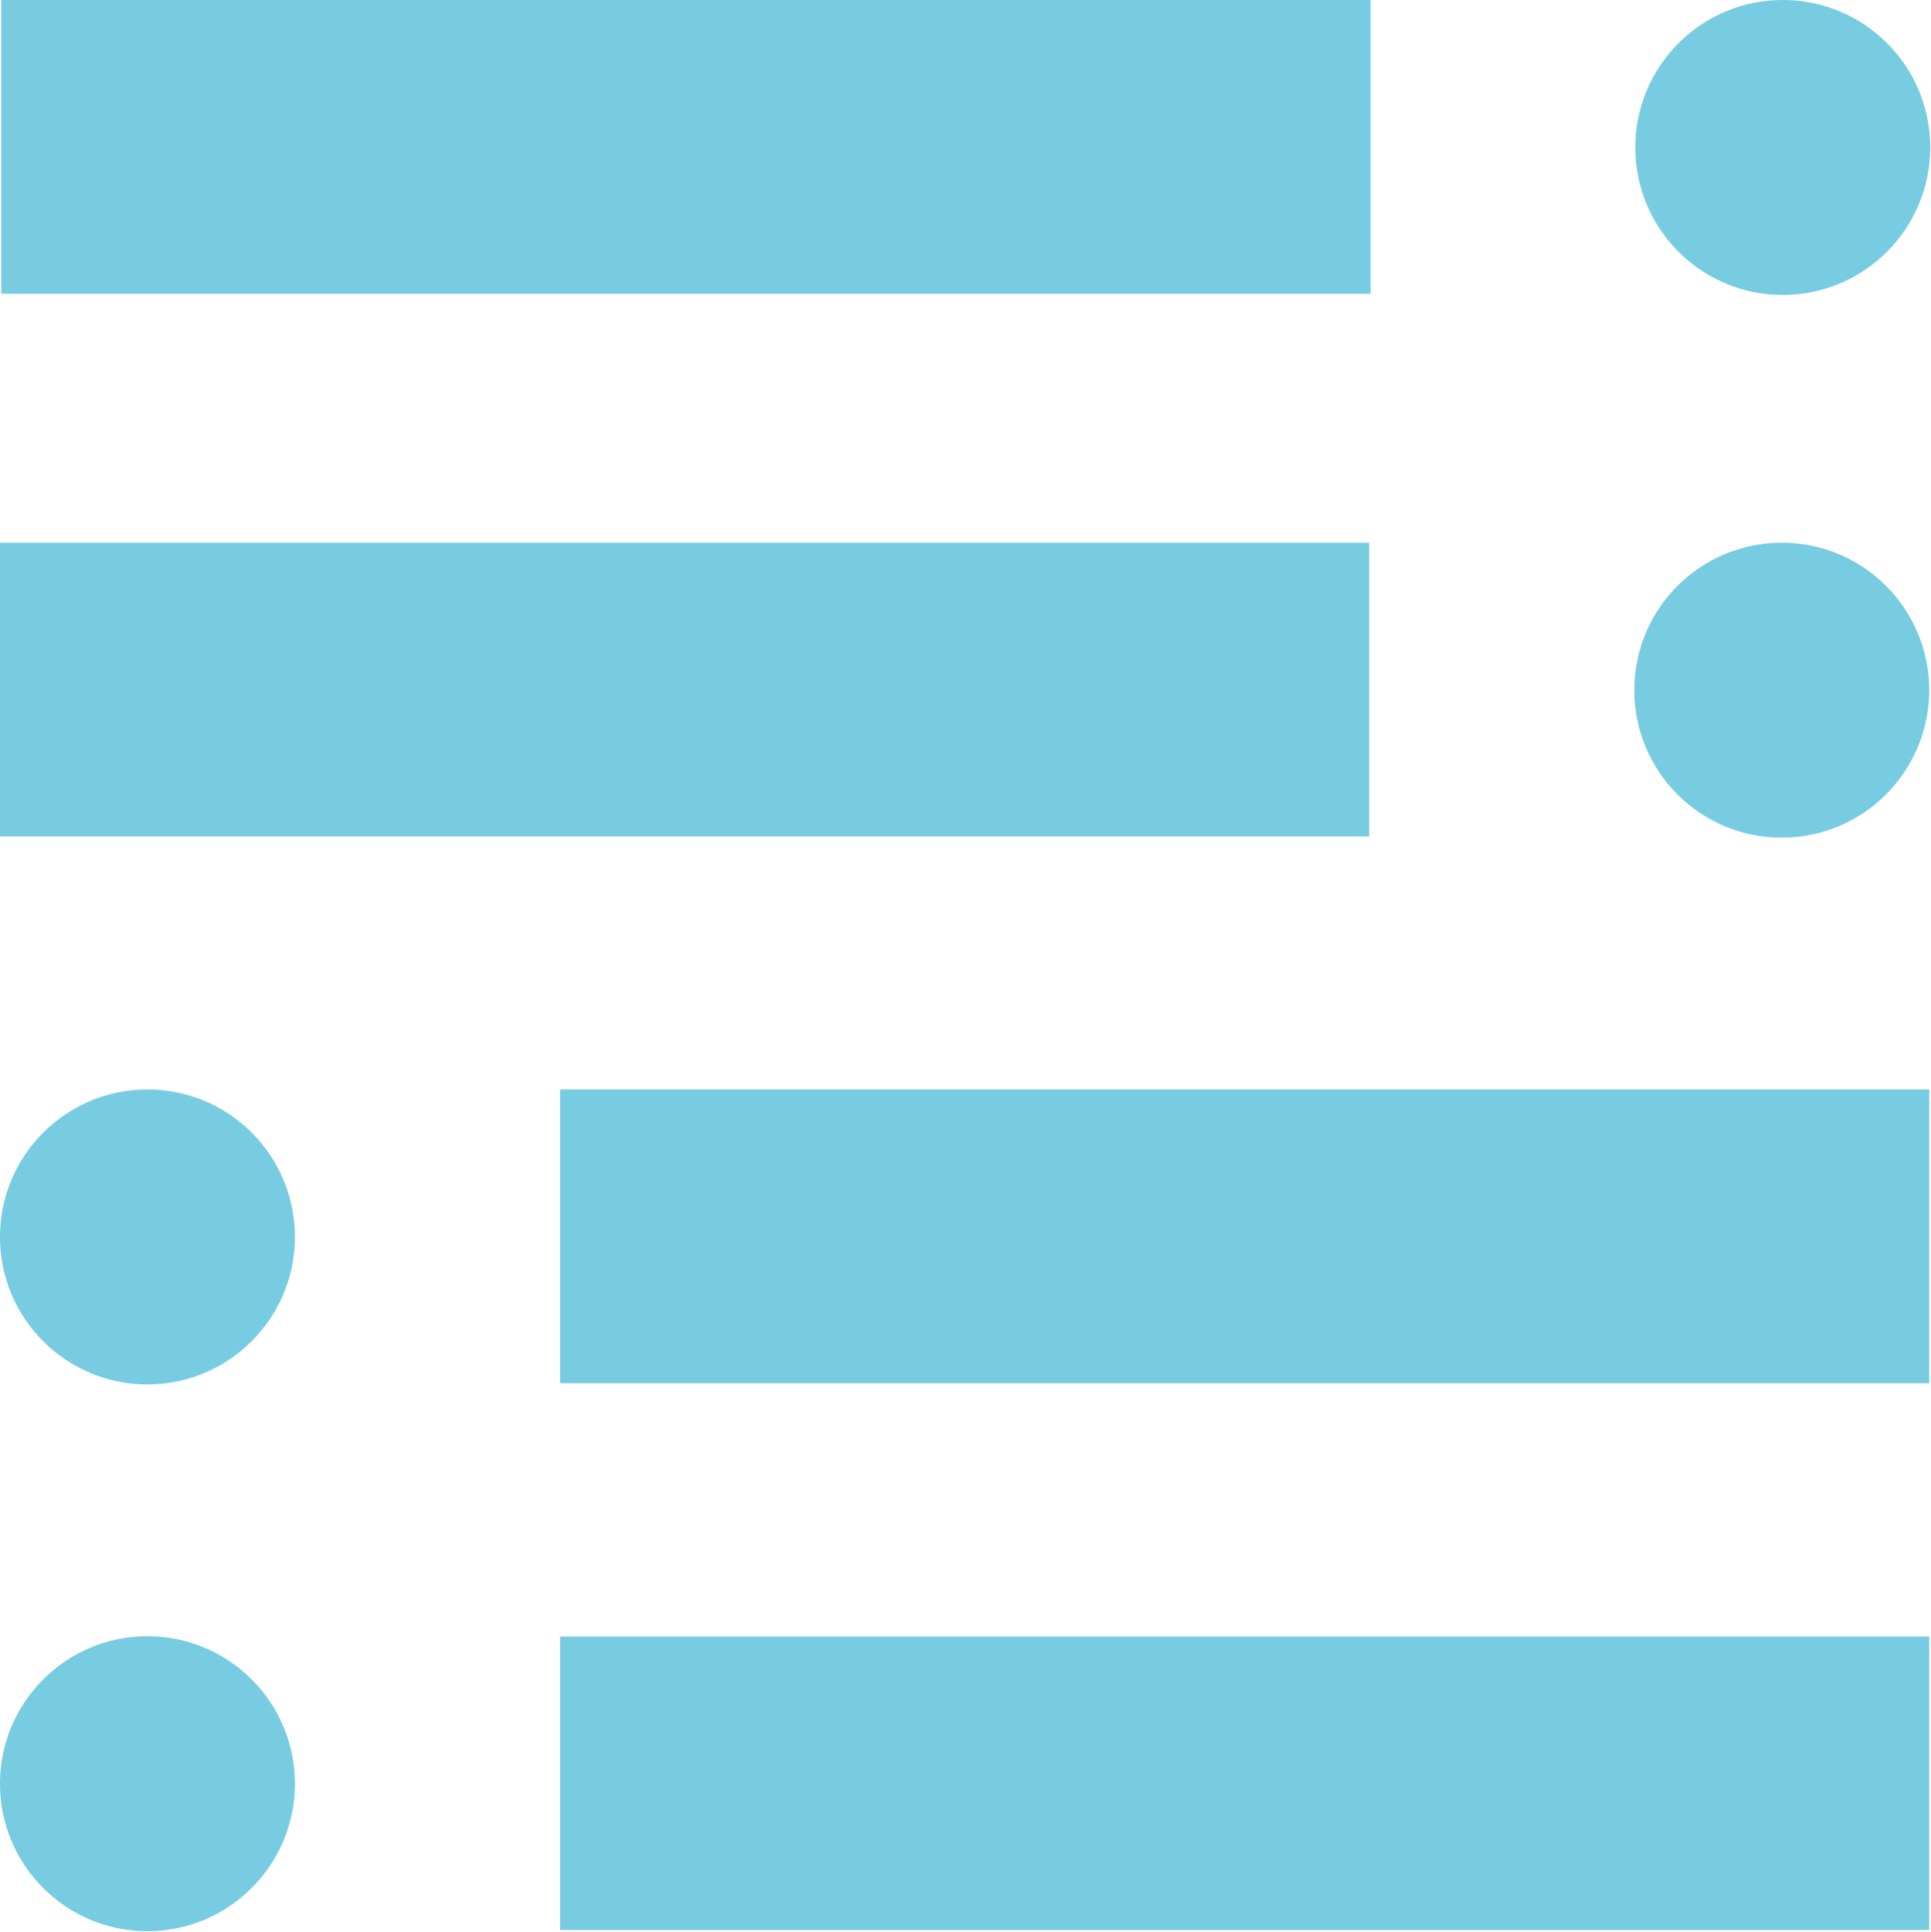
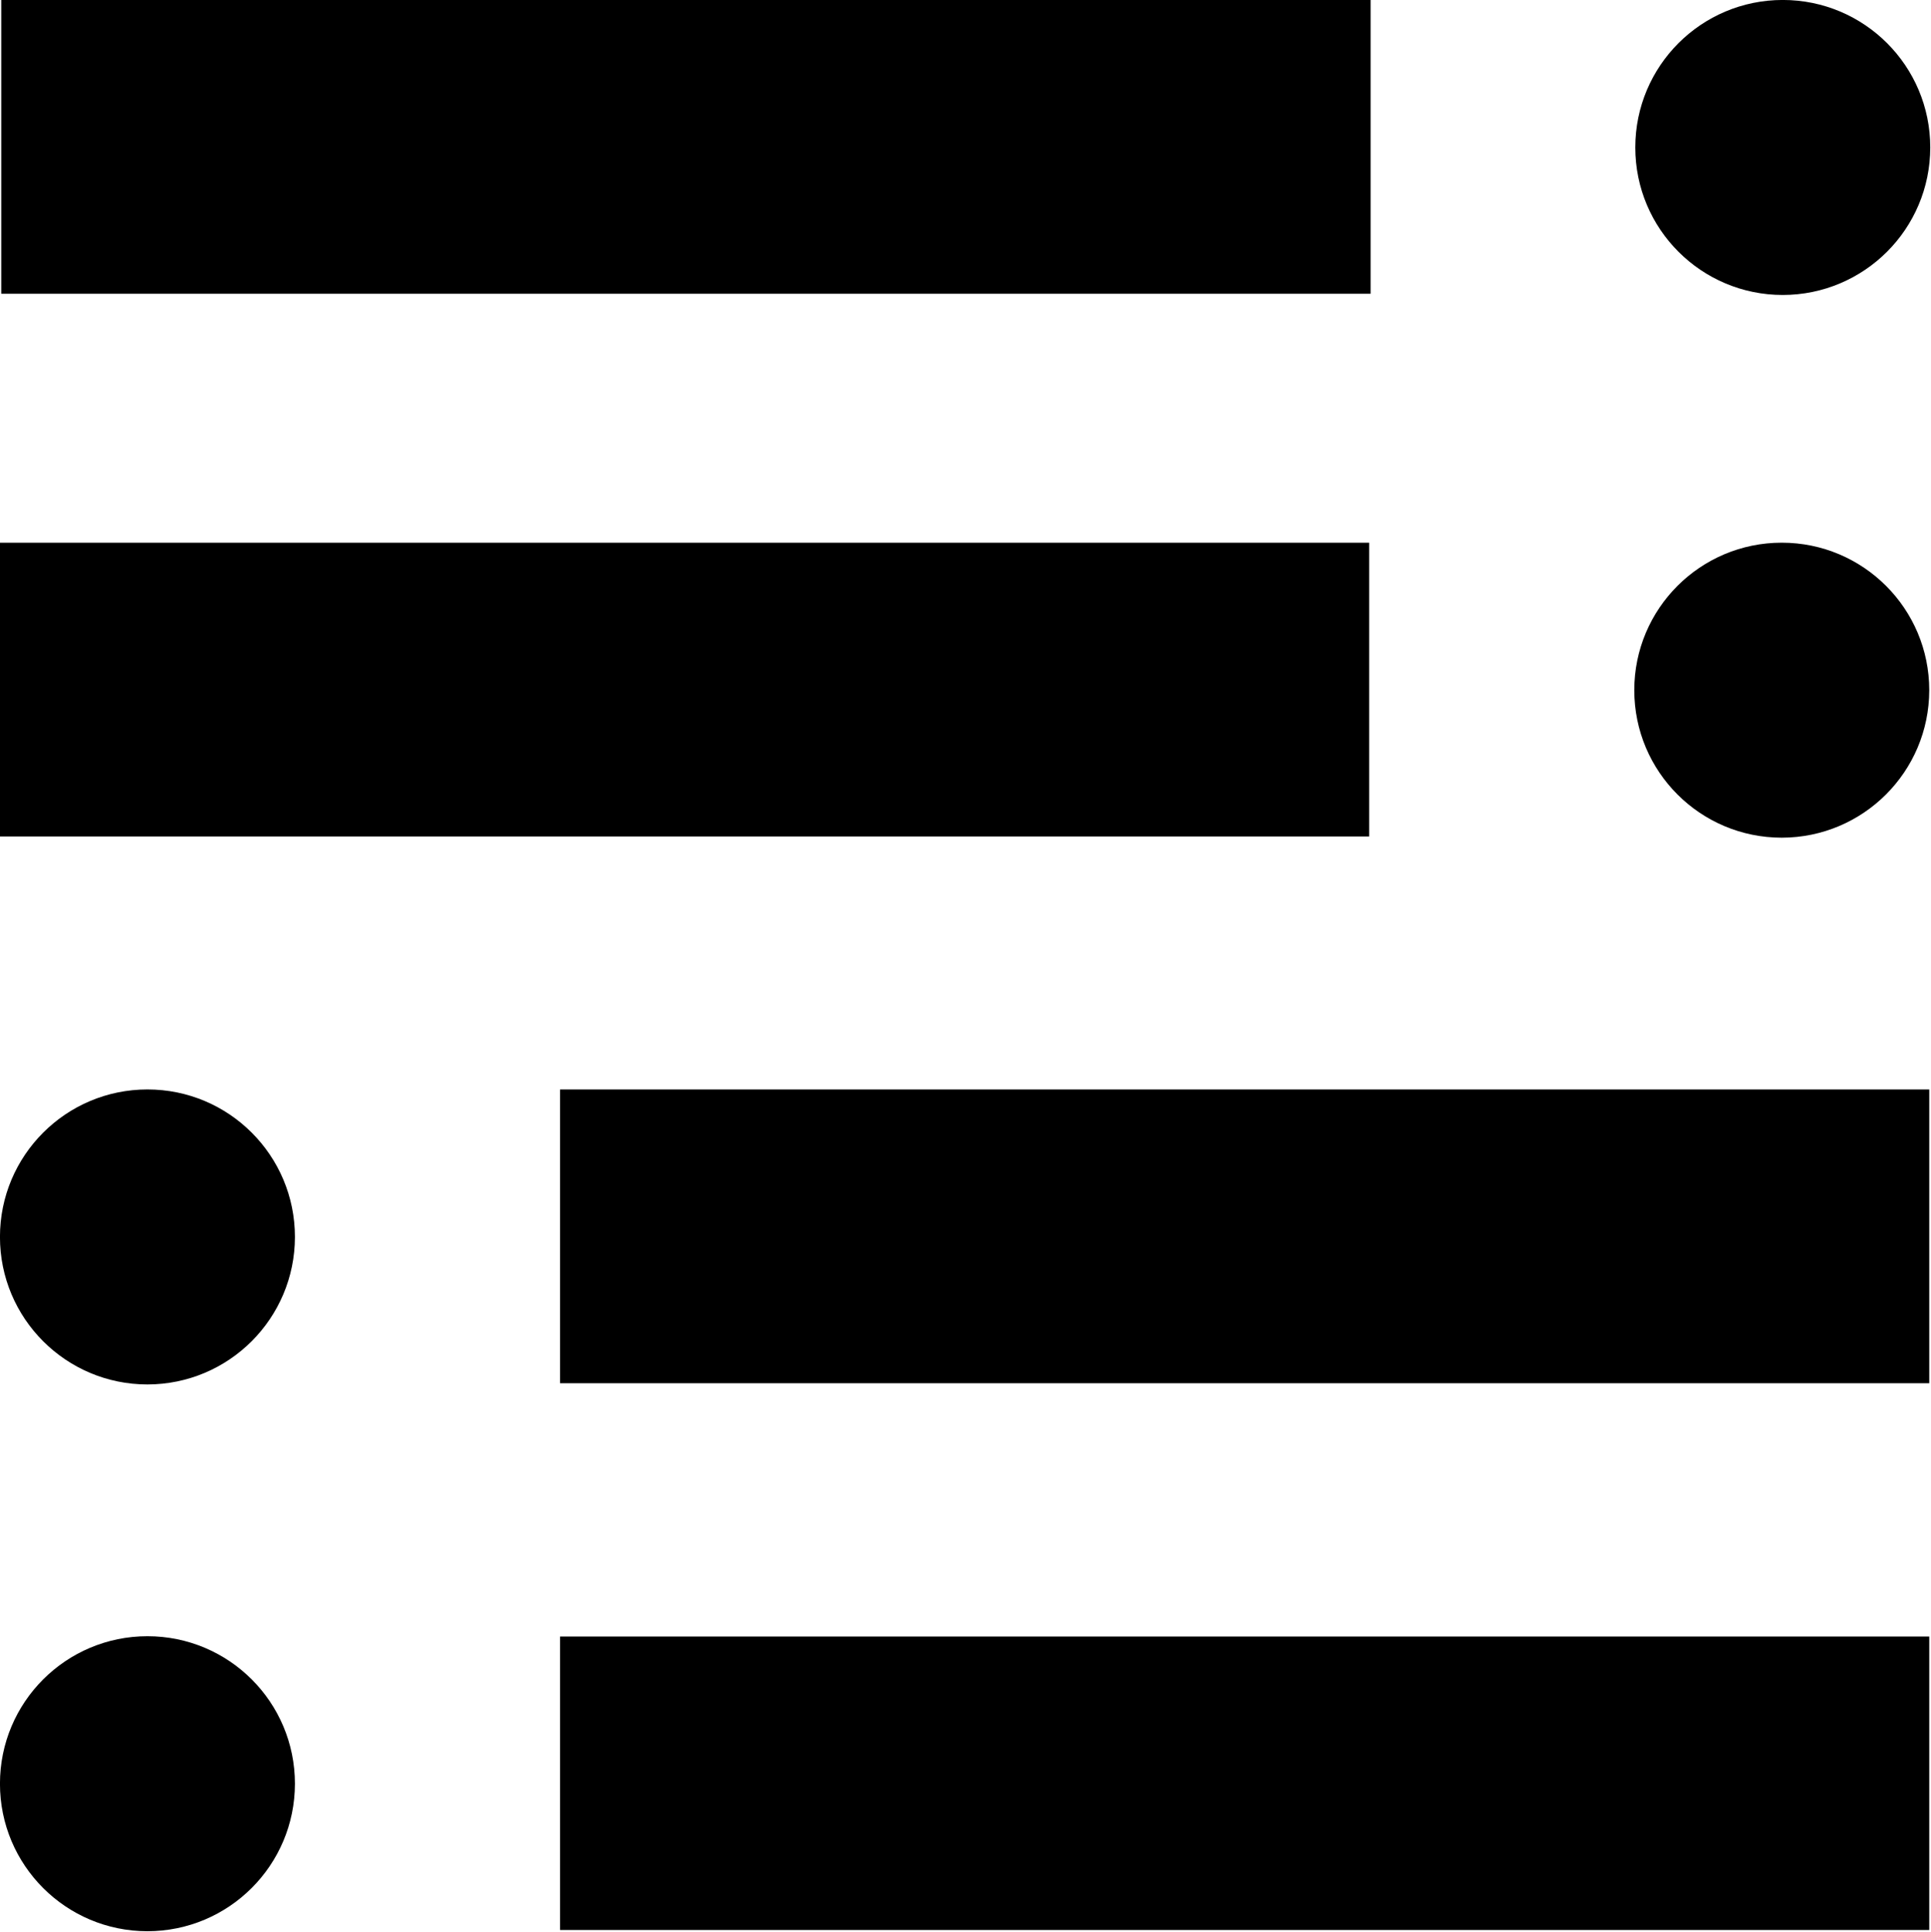
<svg xmlns="http://www.w3.org/2000/svg" viewBox="0 0 552.06 552.27">
-   <defs>
-     <style>.cls-1{fill:#78cce2;}</style>
-   </defs>
  <g id="Layer_2" data-name="Layer 2">
    <g id="Layer_1-2" data-name="Layer 1">
      <path class="cls-1" d="M392,84H.36V0H392Z" />
      <path class="cls-1" d="M509.88,84.35a42.18,42.18,0,1,1,42.18-42.18A42.22,42.22,0,0,1,509.88,84.35Z" />
      <path class="cls-1" d="M551.77,551.92H160.18V468H551.77Z" />
      <path class="cls-1" d="M42.17,552.27A42.18,42.18,0,1,1,84.35,510.1,42.22,42.22,0,0,1,42.17,552.27Z" />
      <path class="cls-1" d="M551.77,395.56H160.18v-84H551.77Z" />
      <path class="cls-1" d="M42.17,395.91a42.18,42.18,0,1,1,42.18-42.17A42.22,42.22,0,0,1,42.17,395.91Z" />
      <path class="cls-1" d="M391.59,239.2H0v-84H391.59Z" />
      <path class="cls-1" d="M509.6,239.55a42.18,42.18,0,1,1,42.17-42.17A42.22,42.22,0,0,1,509.6,239.55Z" />
    </g>
  </g>
</svg>
